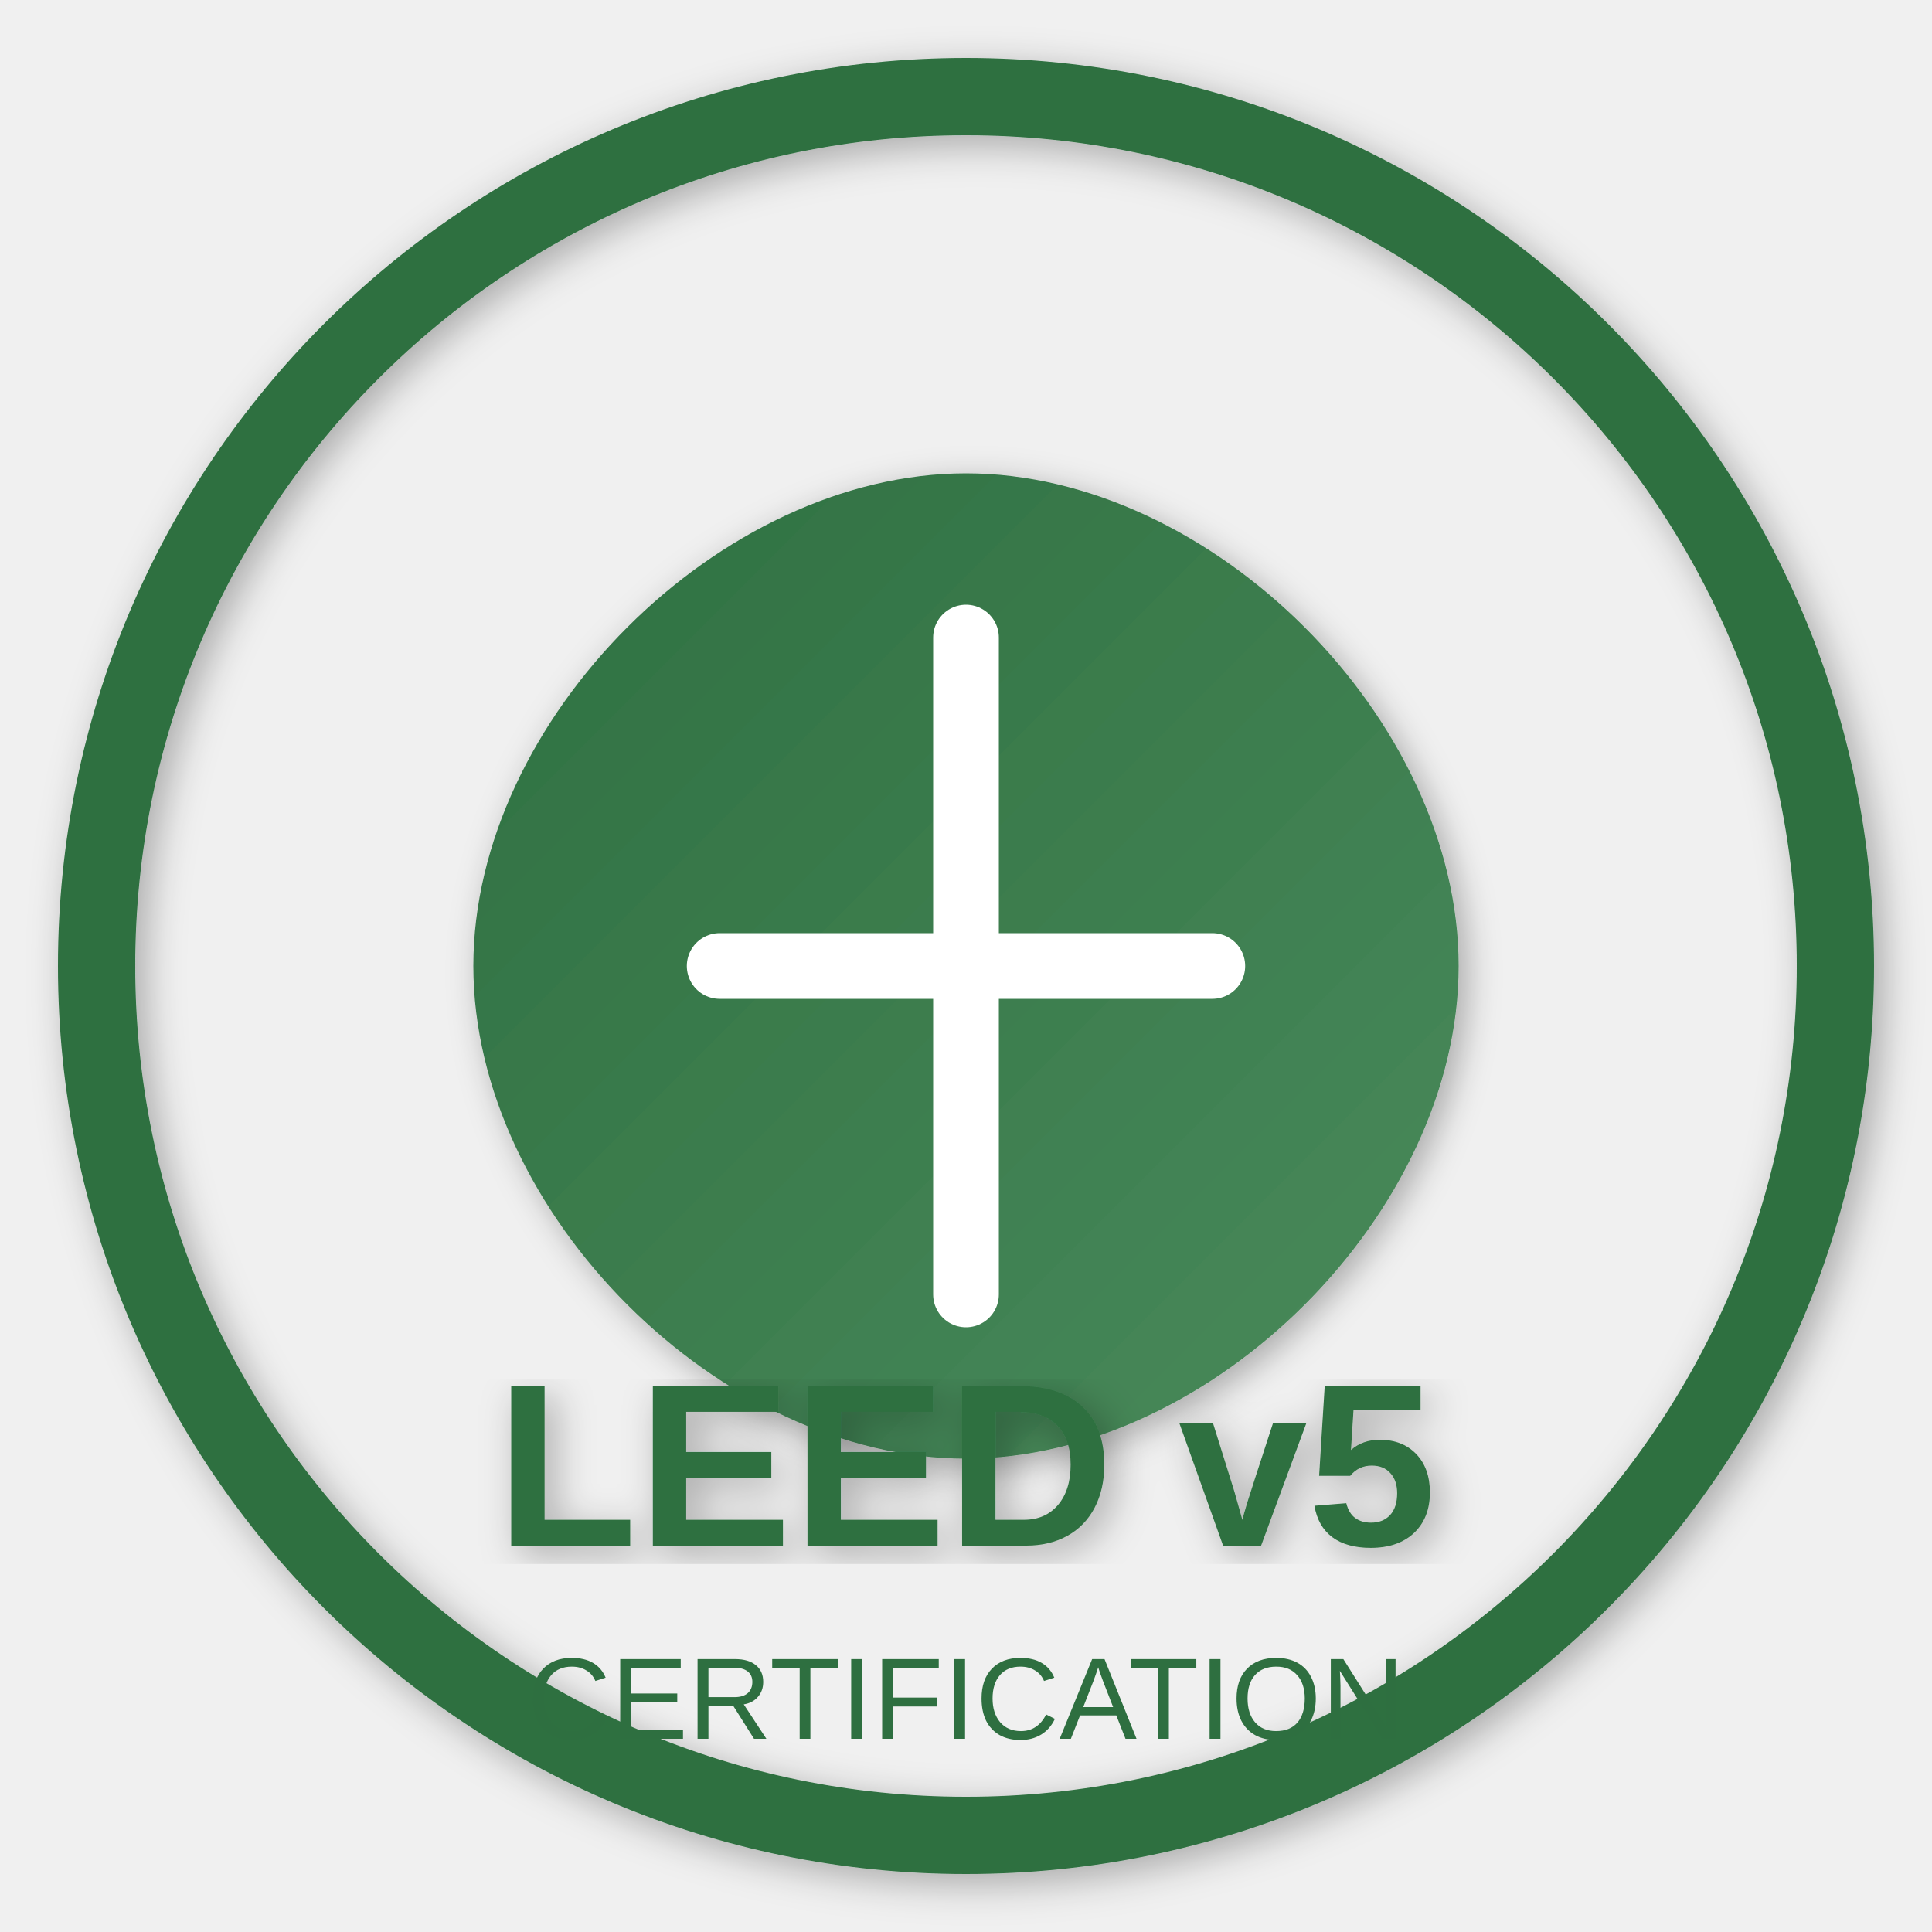
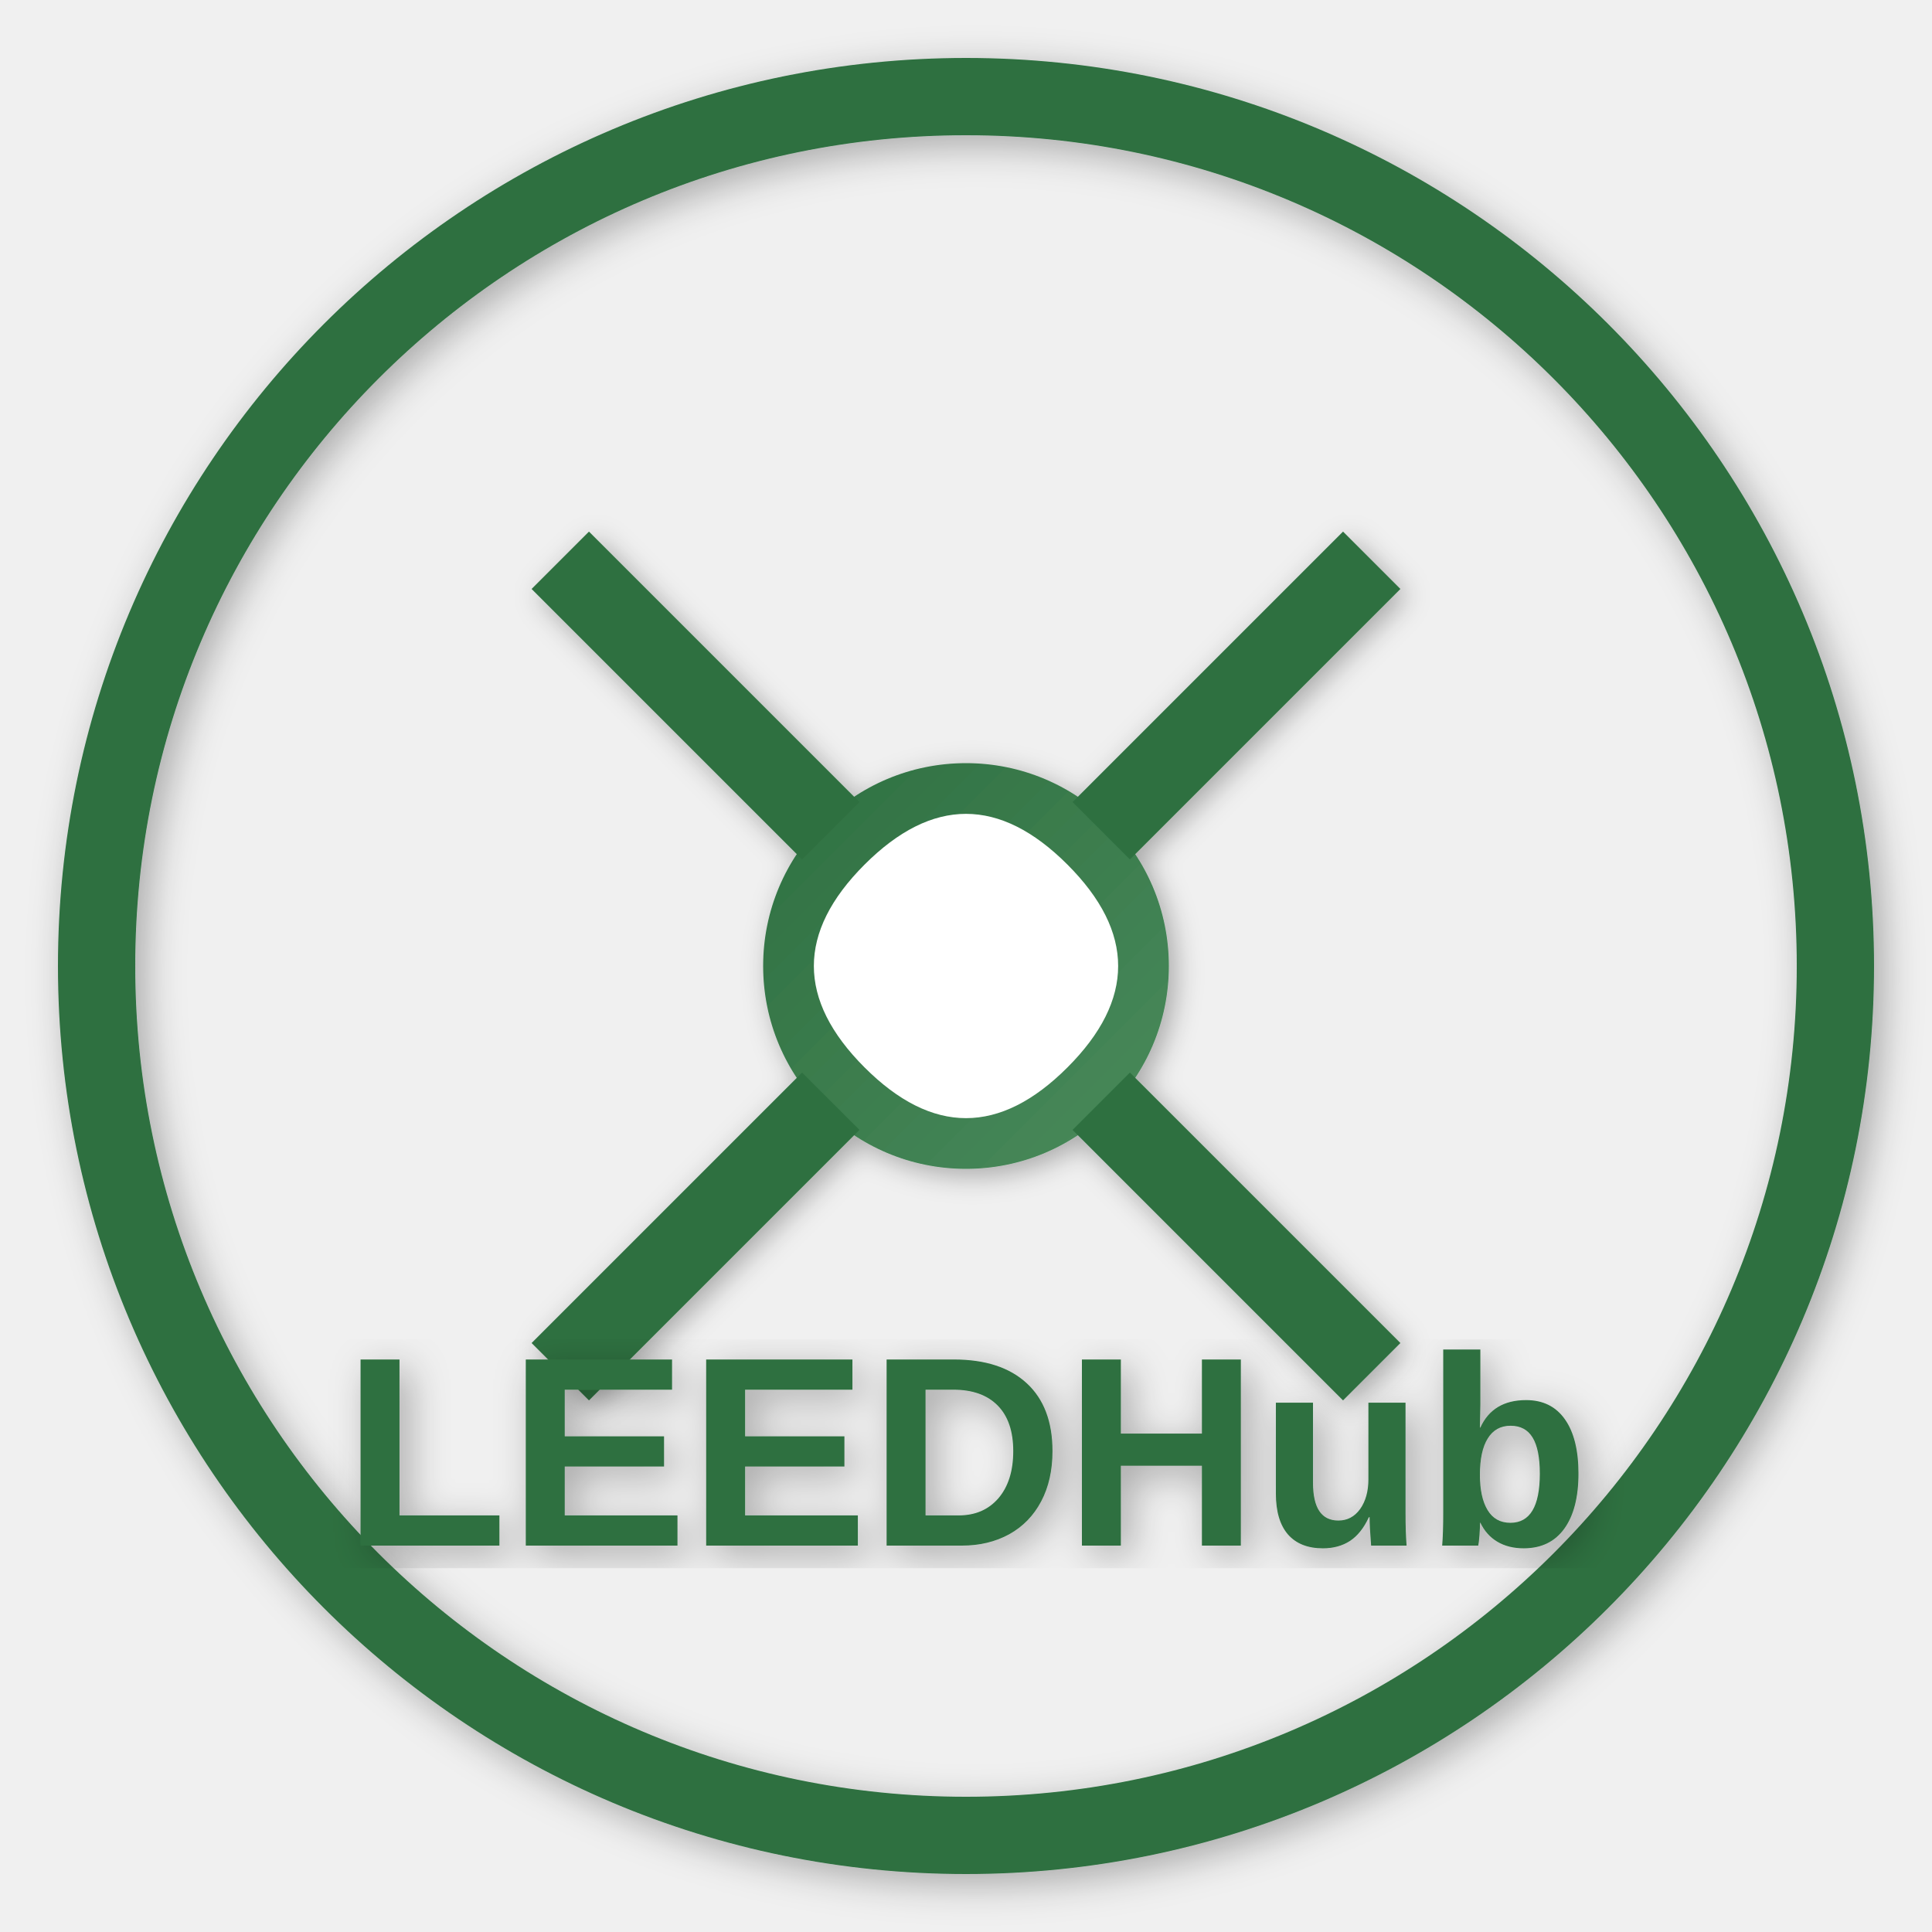
<svg xmlns="http://www.w3.org/2000/svg" width="200" height="200" viewBox="0 0 200 200">
  <defs>
    <linearGradient id="leafGradient" x1="0%" y1="0%" x2="100%" y2="100%">
      <stop offset="0%" style="stop-color:#2E6F40" />
      <stop offset="100%" style="stop-color:#4A8B5C" />
    </linearGradient>
    <filter id="dropShadow">
      <feGaussianBlur in="SourceAlpha" stdDeviation="2" />
      <feOffset dx="1" dy="1" />
      <feComponentTransfer>
        <feFuncA type="linear" slope="0.3" />
      </feComponentTransfer>
      <feMerge>
        <feMergeNode />
        <feMergeNode in="SourceGraphic" />
      </feMerge>
    </filter>
  </defs>
  <circle cx="100" cy="100" r="90" style="fill:none; stroke:#2E6F40; stroke-width:8; filter:url(#dropShadow)" />
-   <g transform="translate(100,100) scale(0.85)" filter="url(#dropShadow)">
-     <path d="M0,-60                   C30,-60 60,-30 60,0                   C60,30 30,60 0,60                   C-30,60 -60,30 -60,0                   C-60,-30 -30,-60 0,-60                   Z" fill="url(#leafGradient)" />
-     <path d="M0,-40 L0,40 M-30,0 L30,0" stroke="white" stroke-width="8" stroke-linecap="round" />
+   <g transform="translate(100,100) scale(0.7)" filter="url(#dropShadow)">
+     <circle cx="0" cy="0" r="30" fill="url(#leafGradient)" />
+     <g stroke="#2E6F40" stroke-width="12">
+       <line x1="-60" y1="-60" x2="-20" y2="-20" />
+       <line x1="60" y1="-60" x2="20" y2="-20" />
+       <line x1="60" y1="60" x2="20" y2="20" />
+       <line x1="-60" y1="60" x2="-20" y2="20" />
+     </g>
+     <path d="M-15,-15 C-5,-25 5,-25 15,-15 C25,-5 25,5 15,15 C5,25 -5,25 -15,15 C-25,5 -25,-5 -15,-15 Z" fill="white" />
  </g>
-   <text x="100" y="160" style="font-family: Arial, sans-serif; font-weight: bold; font-size: 24px; fill: #2E6F40; text-anchor: middle; filter: url(#dropShadow)">
-         LEED v5
-     </text>
-   <text x="100" y="180" style="font-family: Arial, sans-serif; font-size: 12px; fill: #2E6F40; text-anchor: middle;">
-         CERTIFICATION
+   <text x="100" y="160" style="font-family: Arial, sans-serif; font-weight: bold; font-size: 28px; fill: #2E6F40; text-anchor: middle; filter: url(#dropShadow)">
+         LEEDHub
    </text>
</svg>
